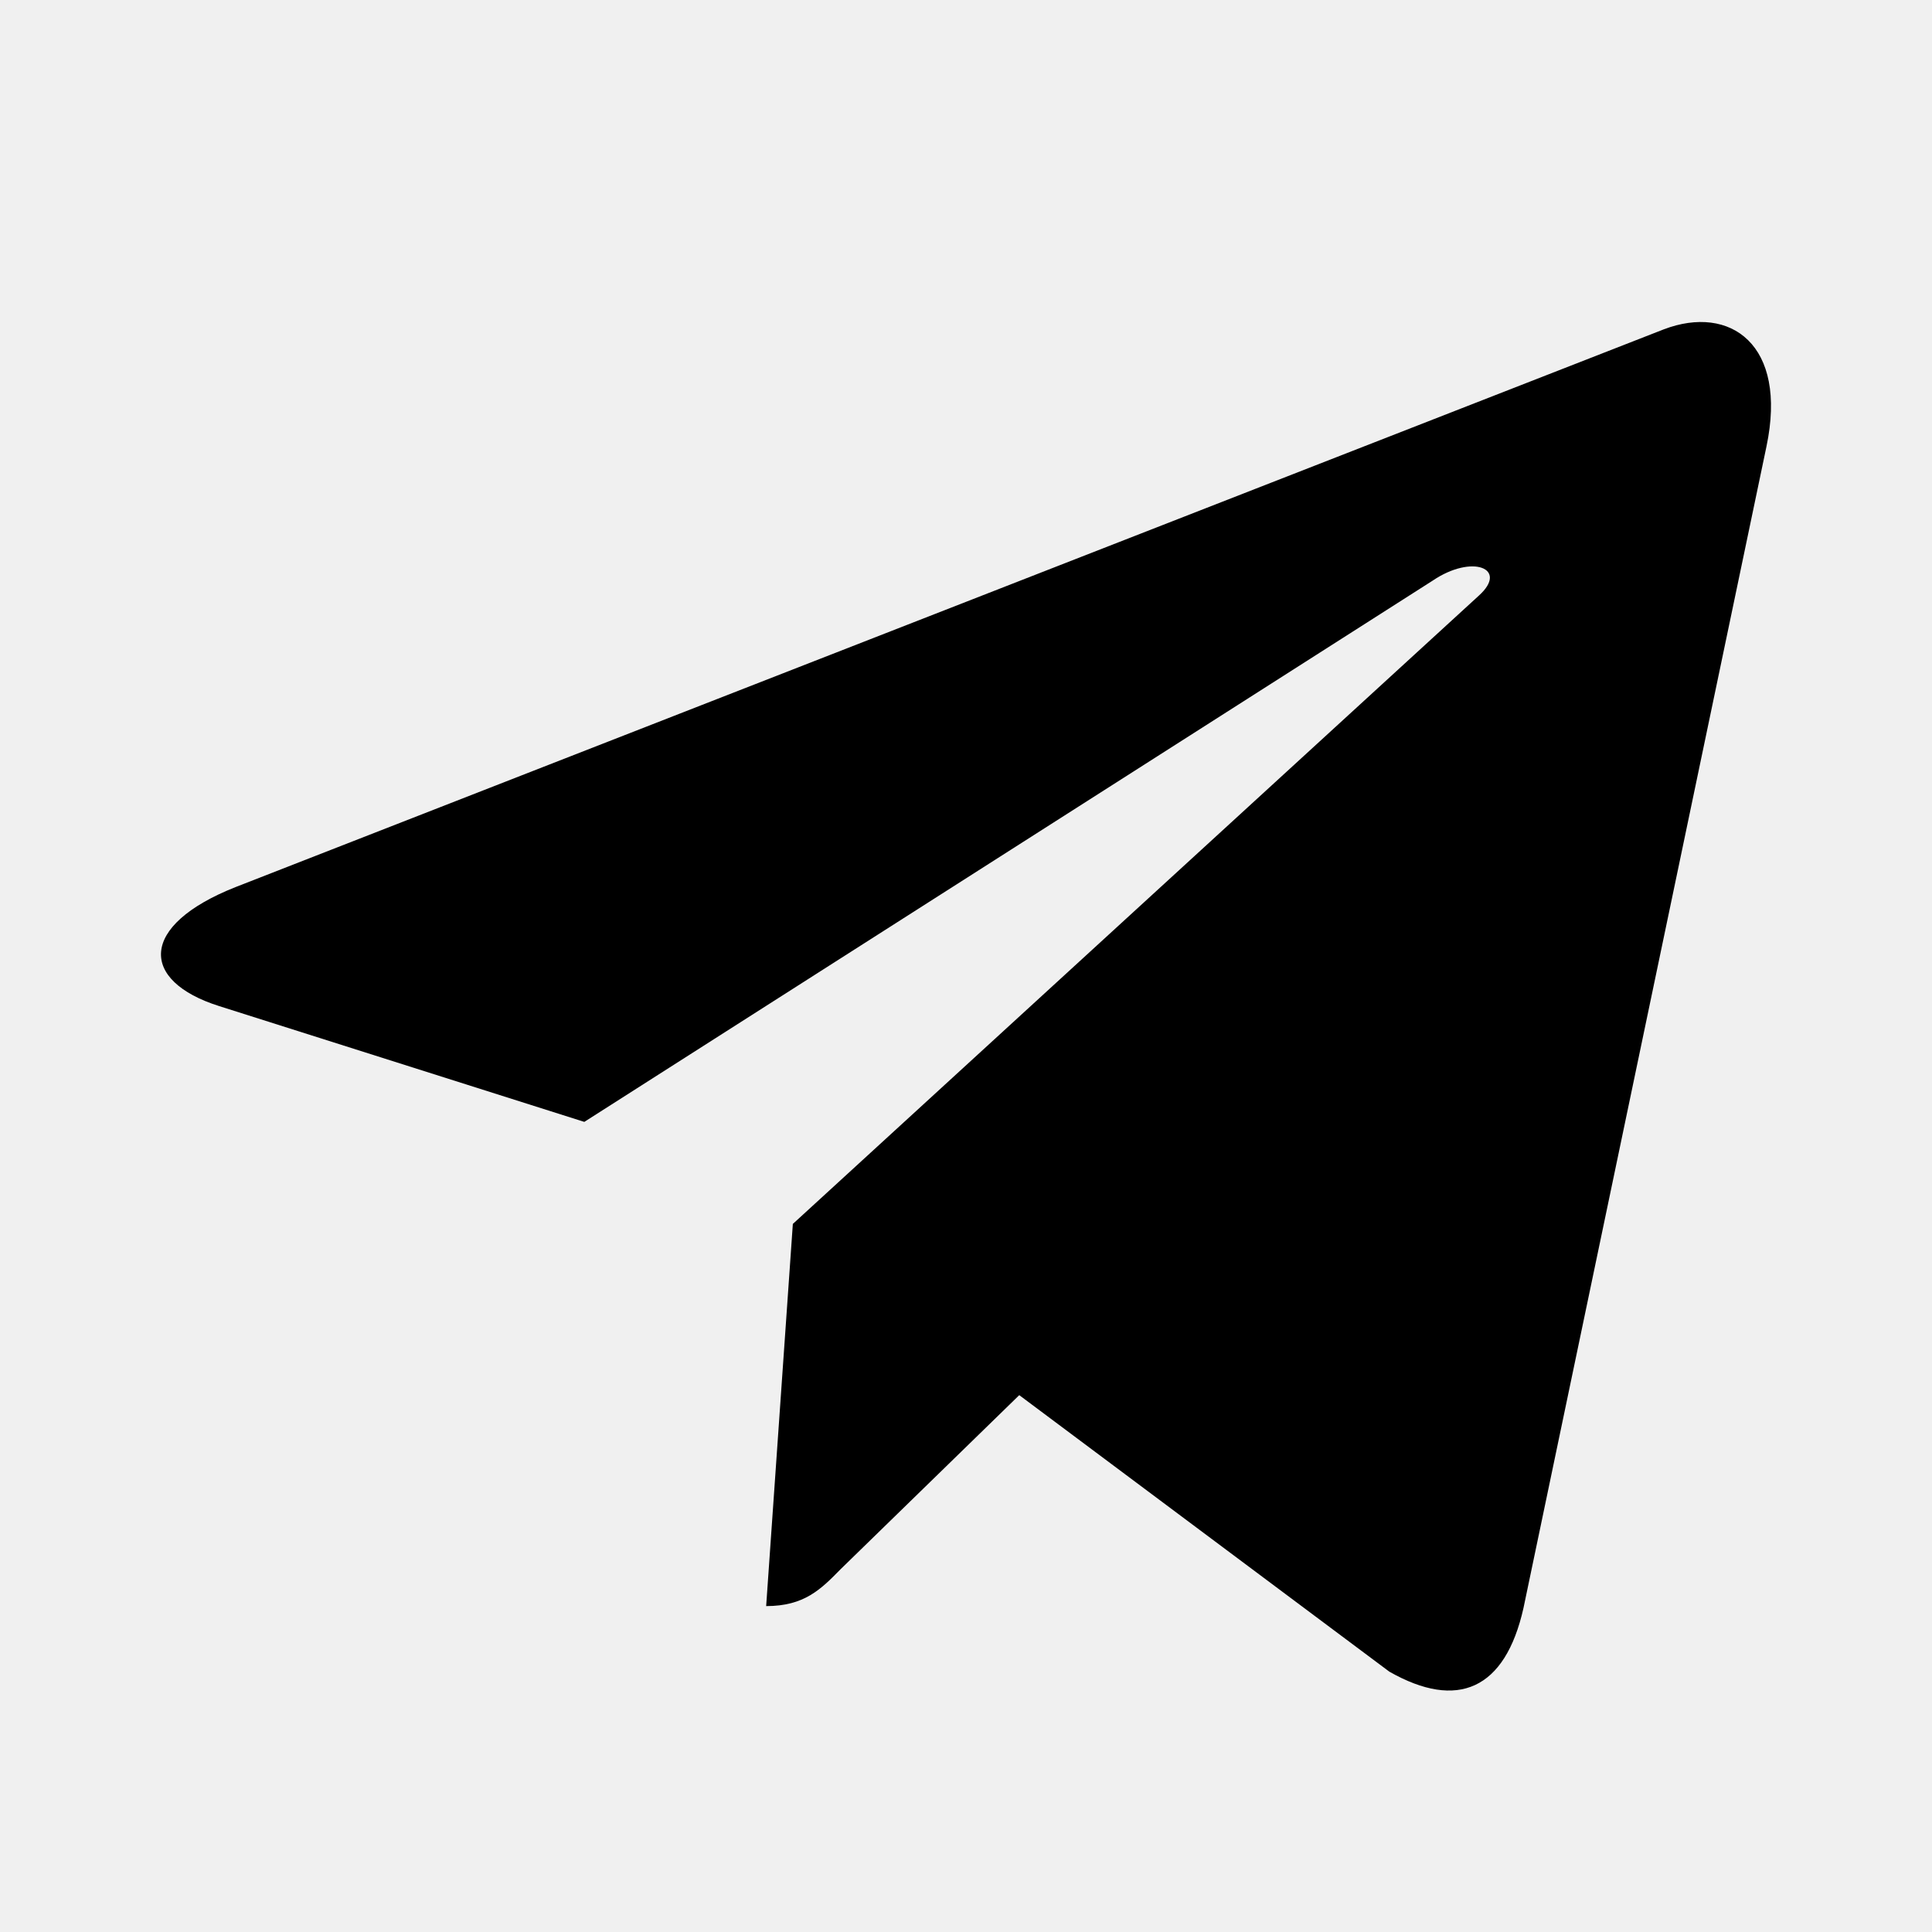
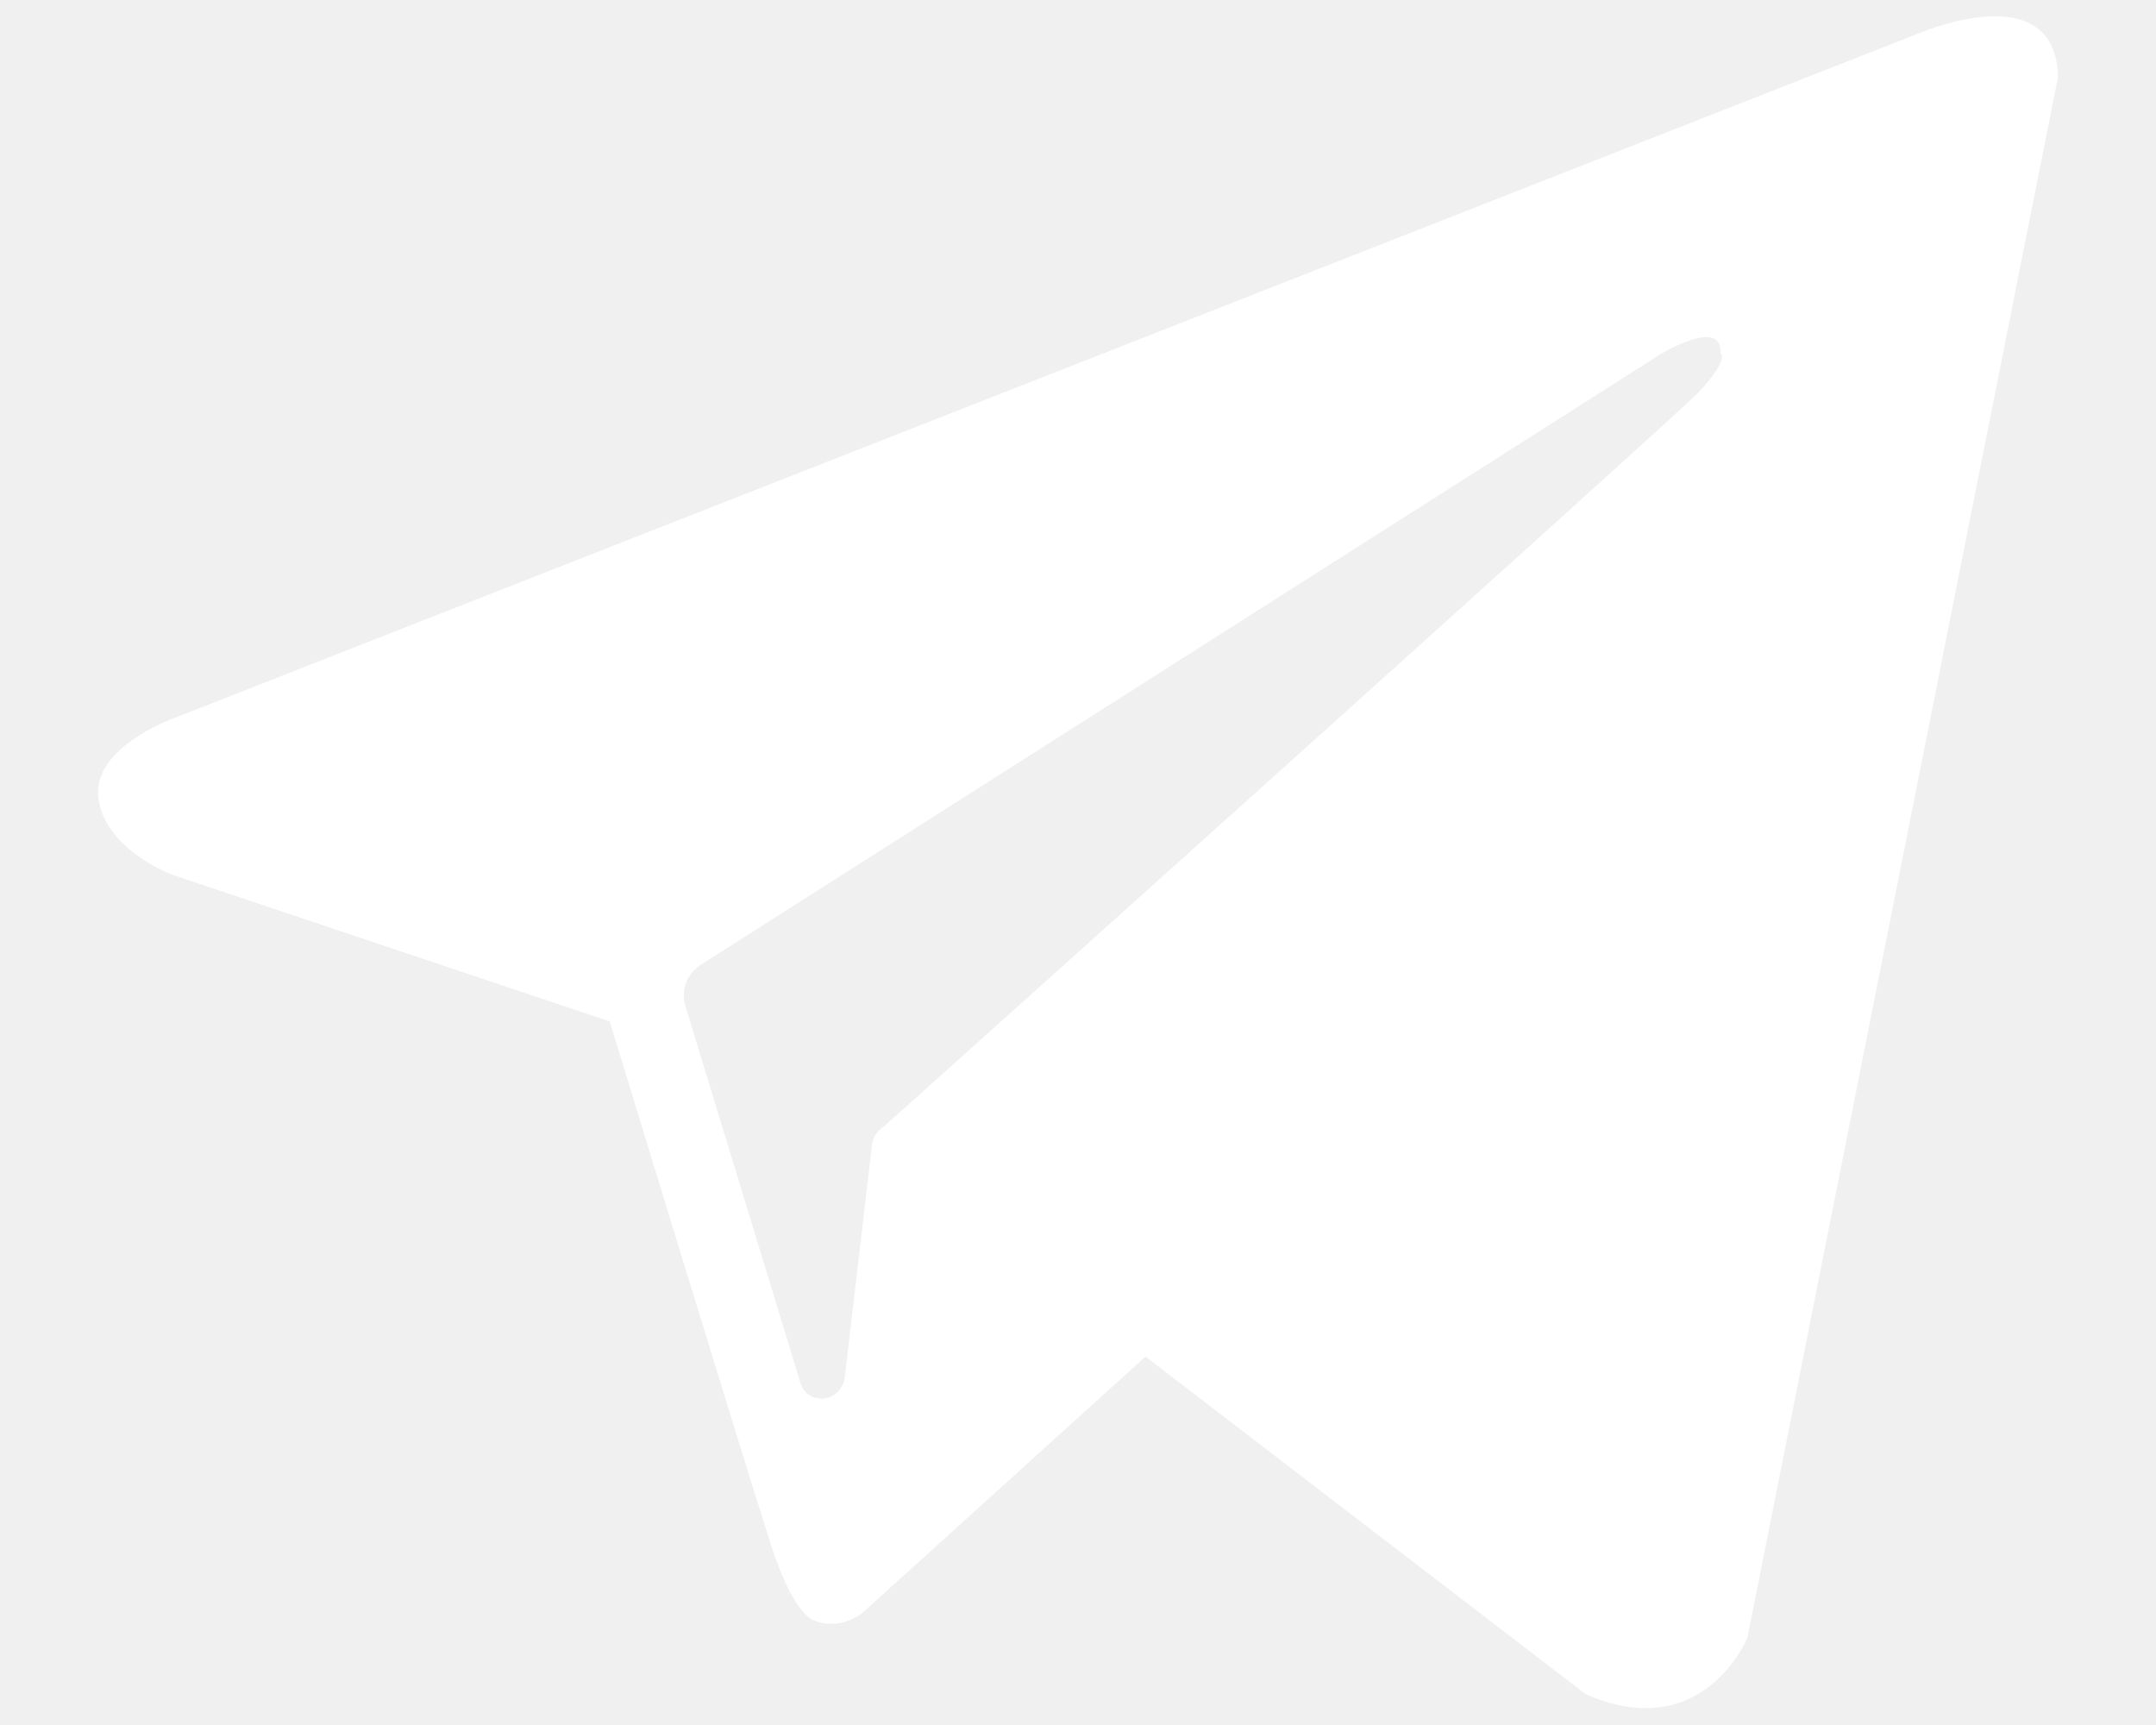
- <svg xmlns="http://www.w3.org/2000/svg" width="16" height="16" viewBox="0 0 16 16" fill="none">
-   <path d="M14.629 3.698L12.617 13.316C12.465 13.995 12.069 14.164 11.506 13.844L8.441 11.554L6.961 12.996C6.798 13.162 6.661 13.301 6.345 13.301L6.566 10.136L12.248 4.932C12.495 4.709 12.194 4.585 11.864 4.809L4.839 9.291L1.815 8.332C1.157 8.124 1.145 7.665 1.952 7.346L13.78 2.727C14.328 2.519 14.807 2.851 14.629 3.698Z" fill="black" />
+ <svg xmlns="http://www.w3.org/2000/svg" width="20" height="16" viewBox="0 0 20 16" fill="none">
+   <path fill-rule="evenodd" clip-rule="evenodd" d="M14.711 15.715C15.8 16.191 16.209 15.193 16.209 15.193L19.091 0.714C19.068 -0.262 17.752 0.328 17.752 0.328L1.617 6.66C1.617 6.66 0.845 6.932 0.913 7.409C0.982 7.885 1.594 8.112 1.594 8.112L5.656 9.474C5.656 9.474 6.882 13.491 7.131 14.262C7.358 15.011 7.563 15.034 7.563 15.034C7.79 15.125 7.994 14.966 7.994 14.966L10.626 12.583L14.711 15.715ZM15.415 3.278C15.415 3.278 15.982 2.938 15.96 3.278C15.96 3.278 16.05 3.324 15.755 3.641C15.483 3.914 9.061 9.678 8.198 10.45C8.13 10.495 8.085 10.563 8.085 10.654L7.835 12.787C7.79 13.014 7.495 13.037 7.427 12.832L6.36 9.338C6.315 9.201 6.36 9.043 6.496 8.952L15.415 3.278Z" fill="white" />
</svg>
